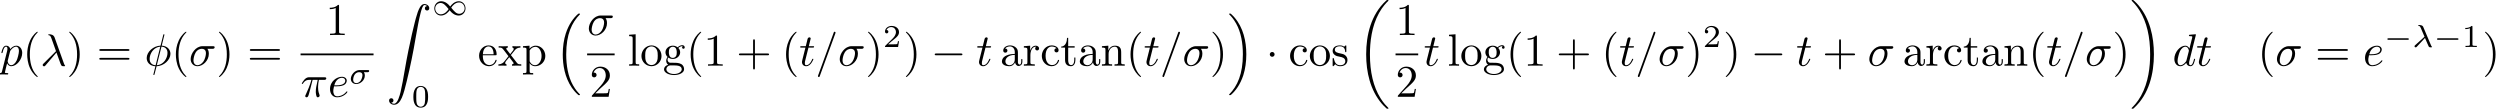
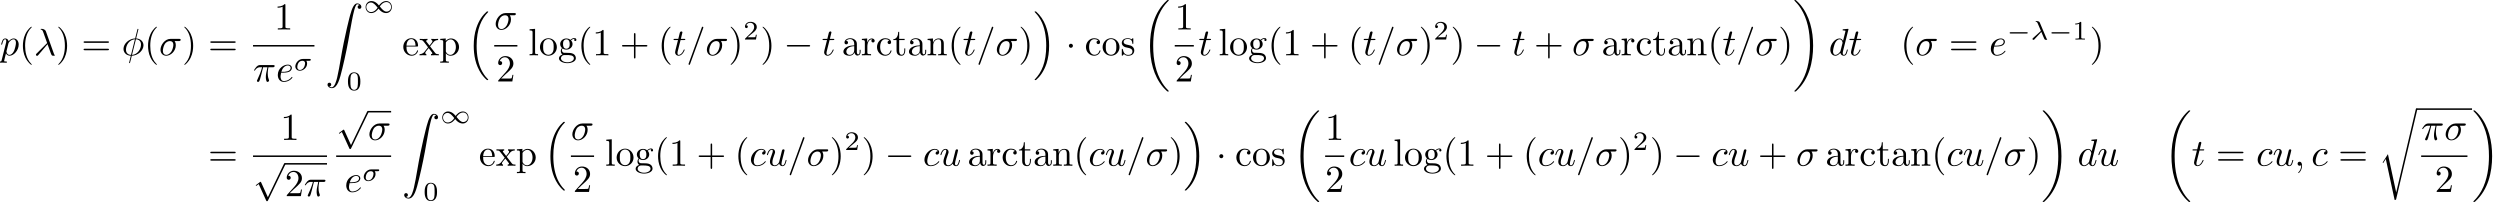
- <svg xmlns="http://www.w3.org/2000/svg" xmlns:xlink="http://www.w3.org/1999/xlink" height="23.821pt" version="1.1" viewBox="-0.071 55.048 549.54 23.821" width="549.54pt">
+ <svg xmlns="http://www.w3.org/2000/svg" xmlns:xlink="http://www.w3.org/1999/xlink" height="52.657pt" version="1.1" viewBox="-0.071 55.048 652.83 52.657" width="652.83pt">
  <defs>
    <path d="M6.565 -2.291C6.735 -2.291 6.914 -2.291 6.914 -2.491S6.735 -2.69 6.565 -2.69H1.176C1.006 -2.69 0.827 -2.69 0.827 -2.491S1.006 -2.291 1.176 -2.291H6.565Z" id="g0-0" />
    <path d="M1.913 -2.491C1.913 -2.78 1.674 -3.019 1.385 -3.019S0.857 -2.78 0.857 -2.491S1.096 -1.963 1.385 -1.963S1.913 -2.202 1.913 -2.491Z" id="g0-1" />
+     <path d="M3.875 8.518L2.122 4.643C2.052 4.483 2.002 4.483 1.973 4.483C1.963 4.483 1.913 4.483 1.803 4.563L0.857 5.28C0.727 5.38 0.727 5.41 0.727 5.44C0.727 5.489 0.757 5.549 0.827 5.549C0.887 5.549 1.056 5.41 1.166 5.33C1.225 5.28 1.375 5.171 1.484 5.091L3.447 9.405C3.517 9.564 3.567 9.564 3.656 9.564C3.806 9.564 3.836 9.504 3.905 9.365L8.428 0C8.498 -0.139 8.498 -0.179 8.498 -0.199C8.498 -0.299 8.418 -0.399 8.299 -0.399C8.219 -0.399 8.149 -0.349 8.07 -0.189L3.875 8.518Z" id="g0-112" />
    <path d="M2.817 -1.995C3.166 -1.2 3.564 -0.188 3.64 -0.098C3.773 0.07 3.898 0.07 4.01 0.07H4.149C4.282 0.07 4.352 0.07 4.352 -0.014C4.352 -0.049 4.331 -0.07 4.317 -0.084C4.233 -0.16 4.163 -0.321 4.135 -0.384L2.434 -4.401C2.385 -4.526 2.246 -4.84 1.506 -4.84C1.423 -4.84 1.325 -4.84 1.325 -4.742C1.325 -4.659 1.395 -4.652 1.43 -4.645C1.576 -4.624 1.709 -4.603 1.883 -4.205L2.713 -2.253L0.656 -0.398C0.572 -0.328 0.516 -0.272 0.516 -0.153C0.516 0.014 0.656 0.084 0.753 0.084C0.886 0.084 0.969 -0.007 0.99 -0.028L2.817 -1.995Z" id="g3-21" />
    <path d="M4.08 -2.532C4.198 -2.532 4.261 -2.532 4.338 -2.587C4.428 -2.664 4.449 -2.762 4.449 -2.81C4.449 -3.006 4.268 -3.006 4.149 -3.006H2.364C1.248 -3.006 0.411 -1.904 0.411 -1.067C0.411 -0.418 0.893 0.07 1.604 0.07C2.483 0.07 3.487 -0.725 3.487 -1.792C3.487 -1.904 3.487 -2.218 3.278 -2.532H4.08ZM1.611 -0.126C1.234 -0.126 0.921 -0.377 0.921 -0.872C0.921 -1.081 1.046 -2.532 2.246 -2.532C2.601 -2.532 2.964 -2.399 2.964 -1.869C2.964 -1.743 2.901 -1.116 2.559 -0.649C2.267 -0.265 1.876 -0.126 1.611 -0.126Z" id="g3-27" />
    <path d="M3.298 2.391C3.298 2.361 3.298 2.341 3.128 2.172C1.883 0.917 1.564 -0.966 1.564 -2.491C1.564 -4.224 1.943 -5.958 3.168 -7.203C3.298 -7.323 3.298 -7.342 3.298 -7.372C3.298 -7.442 3.258 -7.472 3.198 -7.472C3.098 -7.472 2.202 -6.795 1.614 -5.529C1.106 -4.433 0.986 -3.328 0.986 -2.491C0.986 -1.714 1.096 -0.508 1.644 0.618C2.242 1.843 3.098 2.491 3.198 2.491C3.258 2.491 3.298 2.461 3.298 2.391Z" id="g4-40" />
    <path d="M2.879 -2.491C2.879 -3.268 2.77 -4.473 2.222 -5.599C1.624 -6.824 0.767 -7.472 0.667 -7.472C0.608 -7.472 0.568 -7.432 0.568 -7.372C0.568 -7.342 0.568 -7.323 0.757 -7.143C1.734 -6.157 2.301 -4.573 2.301 -2.491C2.301 -0.787 1.933 0.966 0.697 2.222C0.568 2.341 0.568 2.361 0.568 2.391C0.568 2.451 0.608 2.491 0.667 2.491C0.767 2.491 1.664 1.813 2.252 0.548C2.76 -0.548 2.879 -1.654 2.879 -2.491Z" id="g4-41" />
    <path d="M4.075 -2.291H6.854C6.994 -2.291 7.183 -2.291 7.183 -2.491S6.994 -2.69 6.854 -2.69H4.075V-5.479C4.075 -5.619 4.075 -5.808 3.875 -5.808S3.676 -5.619 3.676 -5.479V-2.69H0.887C0.747 -2.69 0.558 -2.69 0.558 -2.491S0.747 -2.291 0.887 -2.291H3.676V0.498C3.676 0.638 3.676 0.827 3.875 0.827S4.075 0.638 4.075 0.498V-2.291Z" id="g4-43" />
    <path d="M2.929 -6.376C2.929 -6.615 2.929 -6.635 2.7 -6.635C2.082 -5.998 1.205 -5.998 0.887 -5.998V-5.689C1.086 -5.689 1.674 -5.689 2.192 -5.948V-0.787C2.192 -0.428 2.162 -0.309 1.265 -0.309H0.946V0C1.295 -0.03 2.162 -0.03 2.56 -0.03S3.826 -0.03 4.174 0V-0.309H3.856C2.959 -0.309 2.929 -0.418 2.929 -0.787V-6.376Z" id="g4-49" />
    <path d="M1.265 -0.767L2.321 -1.793C3.875 -3.168 4.473 -3.706 4.473 -4.702C4.473 -5.838 3.577 -6.635 2.361 -6.635C1.235 -6.635 0.498 -5.719 0.498 -4.832C0.498 -4.274 0.996 -4.274 1.026 -4.274C1.196 -4.274 1.544 -4.394 1.544 -4.802C1.544 -5.061 1.365 -5.32 1.016 -5.32C0.936 -5.32 0.917 -5.32 0.887 -5.31C1.116 -5.958 1.654 -6.326 2.232 -6.326C3.138 -6.326 3.567 -5.519 3.567 -4.702C3.567 -3.905 3.068 -3.118 2.521 -2.501L0.608 -0.369C0.498 -0.259 0.498 -0.239 0.498 0H4.194L4.473 -1.734H4.224C4.174 -1.435 4.105 -0.996 4.005 -0.847C3.935 -0.767 3.278 -0.767 3.059 -0.767H1.265Z" id="g4-50" />
    <path d="M6.844 -3.258C6.994 -3.258 7.183 -3.258 7.183 -3.457S6.994 -3.656 6.854 -3.656H0.887C0.747 -3.656 0.558 -3.656 0.558 -3.457S0.747 -3.258 0.897 -3.258H6.844ZM6.854 -1.325C6.994 -1.325 7.183 -1.325 7.183 -1.524S6.994 -1.724 6.844 -1.724H0.897C0.747 -1.724 0.558 -1.724 0.558 -1.524S0.747 -1.325 0.887 -1.325H6.854Z" id="g4-61" />
    <path d="M3.318 -0.757C3.357 -0.359 3.626 0.06 4.095 0.06C4.304 0.06 4.912 -0.08 4.912 -0.887V-1.445H4.663V-0.887C4.663 -0.309 4.413 -0.249 4.304 -0.249C3.975 -0.249 3.935 -0.697 3.935 -0.747V-2.74C3.935 -3.158 3.935 -3.547 3.577 -3.915C3.188 -4.304 2.69 -4.463 2.212 -4.463C1.395 -4.463 0.707 -3.995 0.707 -3.337C0.707 -3.039 0.907 -2.869 1.166 -2.869C1.445 -2.869 1.624 -3.068 1.624 -3.328C1.624 -3.447 1.574 -3.776 1.116 -3.786C1.385 -4.135 1.873 -4.244 2.192 -4.244C2.68 -4.244 3.248 -3.856 3.248 -2.969V-2.6C2.74 -2.57 2.042 -2.54 1.415 -2.242C0.667 -1.903 0.418 -1.385 0.418 -0.946C0.418 -0.139 1.385 0.11 2.012 0.11C2.67 0.11 3.128 -0.289 3.318 -0.757ZM3.248 -2.391V-1.395C3.248 -0.448 2.531 -0.11 2.082 -0.11C1.594 -0.11 1.186 -0.458 1.186 -0.956C1.186 -1.504 1.604 -2.331 3.248 -2.391Z" id="g4-97" />
    <path d="M1.166 -2.172C1.166 -3.796 1.983 -4.214 2.511 -4.214C2.6 -4.214 3.228 -4.204 3.577 -3.846C3.168 -3.816 3.108 -3.517 3.108 -3.387C3.108 -3.128 3.288 -2.929 3.567 -2.929C3.826 -2.929 4.025 -3.098 4.025 -3.397C4.025 -4.075 3.268 -4.463 2.501 -4.463C1.255 -4.463 0.339 -3.387 0.339 -2.152C0.339 -0.877 1.325 0.11 2.481 0.11C3.816 0.11 4.135 -1.086 4.135 -1.186S4.035 -1.285 4.005 -1.285C3.915 -1.285 3.895 -1.245 3.875 -1.186C3.587 -0.259 2.939 -0.139 2.57 -0.139C2.042 -0.139 1.166 -0.568 1.166 -2.172Z" id="g4-99" />
    <path d="M1.116 -2.511C1.176 -3.995 2.012 -4.244 2.351 -4.244C3.377 -4.244 3.477 -2.899 3.477 -2.511H1.116ZM1.106 -2.301H3.885C4.105 -2.301 4.135 -2.301 4.135 -2.511C4.135 -3.497 3.597 -4.463 2.351 -4.463C1.196 -4.463 0.279 -3.437 0.279 -2.192C0.279 -0.857 1.325 0.11 2.471 0.11C3.686 0.11 4.135 -0.996 4.135 -1.186C4.135 -1.285 4.055 -1.305 4.005 -1.305C3.915 -1.305 3.895 -1.245 3.875 -1.166C3.527 -0.139 2.63 -0.139 2.531 -0.139C2.032 -0.139 1.634 -0.438 1.405 -0.807C1.106 -1.285 1.106 -1.943 1.106 -2.301Z" id="g4-101" />
    <path d="M2.212 -1.714C1.345 -1.714 1.345 -2.71 1.345 -2.939C1.345 -3.208 1.355 -3.527 1.504 -3.776C1.584 -3.895 1.813 -4.174 2.212 -4.174C3.078 -4.174 3.078 -3.178 3.078 -2.949C3.078 -2.68 3.068 -2.361 2.919 -2.112C2.839 -1.993 2.61 -1.714 2.212 -1.714ZM1.056 -1.325C1.056 -1.365 1.056 -1.594 1.225 -1.793C1.614 -1.514 2.022 -1.484 2.212 -1.484C3.138 -1.484 3.826 -2.172 3.826 -2.939C3.826 -3.308 3.666 -3.676 3.417 -3.905C3.776 -4.244 4.135 -4.294 4.314 -4.294C4.334 -4.294 4.384 -4.294 4.413 -4.284C4.304 -4.244 4.254 -4.135 4.254 -4.015C4.254 -3.846 4.384 -3.726 4.543 -3.726C4.643 -3.726 4.832 -3.796 4.832 -4.025C4.832 -4.194 4.712 -4.513 4.324 -4.513C4.125 -4.513 3.686 -4.453 3.268 -4.045C2.849 -4.374 2.431 -4.403 2.212 -4.403C1.285 -4.403 0.598 -3.716 0.598 -2.949C0.598 -2.511 0.817 -2.132 1.066 -1.923C0.936 -1.773 0.757 -1.445 0.757 -1.096C0.757 -0.787 0.887 -0.408 1.196 -0.209C0.598 -0.04 0.279 0.389 0.279 0.787C0.279 1.504 1.265 2.052 2.481 2.052C3.656 2.052 4.692 1.544 4.692 0.767C4.692 0.418 4.553 -0.09 4.045 -0.369C3.517 -0.648 2.939 -0.648 2.331 -0.648C2.082 -0.648 1.654 -0.648 1.584 -0.658C1.265 -0.697 1.056 -1.006 1.056 -1.325ZM2.491 1.823C1.484 1.823 0.797 1.315 0.797 0.787C0.797 0.329 1.176 -0.04 1.614 -0.07H2.202C3.059 -0.07 4.174 -0.07 4.174 0.787C4.174 1.325 3.467 1.823 2.491 1.823Z" id="g4-103" />
    <path d="M1.763 -6.914L0.329 -6.804V-6.496C1.026 -6.496 1.106 -6.426 1.106 -5.938V-0.757C1.106 -0.309 0.996 -0.309 0.329 -0.309V0C0.658 -0.01 1.186 -0.03 1.435 -0.03S2.172 -0.01 2.54 0V-0.309C1.873 -0.309 1.763 -0.309 1.763 -0.757V-6.914Z" id="g4-108" />
    <path d="M1.096 -3.427V-0.757C1.096 -0.309 0.986 -0.309 0.319 -0.309V0C0.667 -0.01 1.176 -0.03 1.445 -0.03C1.704 -0.03 2.222 -0.01 2.56 0V-0.309C1.893 -0.309 1.783 -0.309 1.783 -0.757V-2.59C1.783 -3.626 2.491 -4.184 3.128 -4.184C3.756 -4.184 3.865 -3.646 3.865 -3.078V-0.757C3.865 -0.309 3.756 -0.309 3.088 -0.309V0C3.437 -0.01 3.945 -0.03 4.214 -0.03C4.473 -0.03 4.991 -0.01 5.33 0V-0.309C4.812 -0.309 4.563 -0.309 4.553 -0.608V-2.511C4.553 -3.367 4.553 -3.676 4.244 -4.035C4.105 -4.204 3.776 -4.403 3.198 -4.403C2.471 -4.403 2.002 -3.975 1.724 -3.357V-4.403L0.319 -4.294V-3.985C1.016 -3.985 1.096 -3.915 1.096 -3.427Z" id="g4-110" />
    <path d="M4.692 -2.132C4.692 -3.407 3.696 -4.463 2.491 -4.463C1.245 -4.463 0.279 -3.377 0.279 -2.132C0.279 -0.847 1.315 0.11 2.481 0.11C3.686 0.11 4.692 -0.867 4.692 -2.132ZM2.491 -0.139C2.062 -0.139 1.624 -0.349 1.355 -0.807C1.106 -1.245 1.106 -1.853 1.106 -2.212C1.106 -2.6 1.106 -3.138 1.345 -3.577C1.614 -4.035 2.082 -4.244 2.481 -4.244C2.919 -4.244 3.347 -4.025 3.606 -3.597S3.865 -2.59 3.865 -2.212C3.865 -1.853 3.865 -1.315 3.646 -0.877C3.427 -0.428 2.989 -0.139 2.491 -0.139Z" id="g4-111" />
    <path d="M1.714 -3.746V-4.403L0.279 -4.294V-3.985C0.986 -3.985 1.056 -3.925 1.056 -3.487V1.176C1.056 1.624 0.946 1.624 0.279 1.624V1.933C0.618 1.923 1.136 1.903 1.395 1.903C1.664 1.903 2.172 1.923 2.521 1.933V1.624C1.853 1.624 1.743 1.624 1.743 1.176V-0.498V-0.588C1.793 -0.428 2.212 0.11 2.969 0.11C4.154 0.11 5.191 -0.867 5.191 -2.152C5.191 -3.417 4.224 -4.403 3.108 -4.403C2.331 -4.403 1.913 -3.965 1.714 -3.746ZM1.743 -1.136V-3.357C2.032 -3.865 2.521 -4.154 3.029 -4.154C3.756 -4.154 4.364 -3.278 4.364 -2.152C4.364 -0.946 3.666 -0.11 2.929 -0.11C2.531 -0.11 2.152 -0.309 1.883 -0.717C1.743 -0.927 1.743 -0.936 1.743 -1.136Z" id="g4-112" />
    <path d="M1.664 -3.308V-4.403L0.279 -4.294V-3.985C0.976 -3.985 1.056 -3.915 1.056 -3.427V-0.757C1.056 -0.309 0.946 -0.309 0.279 -0.309V0C0.667 -0.01 1.136 -0.03 1.415 -0.03C1.813 -0.03 2.281 -0.03 2.68 0V-0.309H2.471C1.734 -0.309 1.714 -0.418 1.714 -0.777V-2.311C1.714 -3.298 2.132 -4.184 2.889 -4.184C2.959 -4.184 2.979 -4.184 2.999 -4.174C2.969 -4.164 2.77 -4.045 2.77 -3.786C2.77 -3.507 2.979 -3.357 3.198 -3.357C3.377 -3.357 3.626 -3.477 3.626 -3.796S3.318 -4.403 2.889 -4.403C2.162 -4.403 1.803 -3.736 1.664 -3.308Z" id="g4-114" />
    <path d="M2.072 -1.933C2.291 -1.893 3.108 -1.734 3.108 -1.016C3.108 -0.508 2.76 -0.11 1.983 -0.11C1.146 -0.11 0.787 -0.677 0.598 -1.524C0.568 -1.654 0.558 -1.694 0.458 -1.694C0.329 -1.694 0.329 -1.624 0.329 -1.445V-0.13C0.329 0.04 0.329 0.11 0.438 0.11C0.488 0.11 0.498 0.1 0.687 -0.09C0.707 -0.11 0.707 -0.13 0.887 -0.319C1.325 0.1 1.773 0.11 1.983 0.11C3.128 0.11 3.587 -0.558 3.587 -1.275C3.587 -1.803 3.288 -2.102 3.168 -2.222C2.839 -2.54 2.451 -2.62 2.032 -2.7C1.474 -2.809 0.807 -2.939 0.807 -3.517C0.807 -3.865 1.066 -4.274 1.923 -4.274C3.019 -4.274 3.068 -3.377 3.088 -3.068C3.098 -2.979 3.188 -2.979 3.208 -2.979C3.337 -2.979 3.337 -3.029 3.337 -3.218V-4.224C3.337 -4.394 3.337 -4.463 3.228 -4.463C3.178 -4.463 3.158 -4.463 3.029 -4.344C2.999 -4.304 2.899 -4.214 2.859 -4.184C2.481 -4.463 2.072 -4.463 1.923 -4.463C0.707 -4.463 0.329 -3.796 0.329 -3.238C0.329 -2.889 0.488 -2.61 0.757 -2.391C1.076 -2.132 1.355 -2.072 2.072 -1.933Z" id="g4-115" />
    <path d="M1.724 -3.985H3.148V-4.294H1.724V-6.127H1.474C1.465 -5.31 1.166 -4.244 0.189 -4.204V-3.985H1.036V-1.235C1.036 -0.01 1.963 0.11 2.321 0.11C3.029 0.11 3.308 -0.598 3.308 -1.235V-1.803H3.059V-1.255C3.059 -0.518 2.76 -0.139 2.391 -0.139C1.724 -0.139 1.724 -1.046 1.724 -1.215V-3.985Z" id="g4-116" />
    <path d="M2.859 -2.341C3.158 -2.72 3.537 -3.208 3.776 -3.467C4.085 -3.826 4.493 -3.975 4.961 -3.985V-4.294C4.702 -4.274 4.403 -4.264 4.144 -4.264C3.846 -4.264 3.318 -4.284 3.188 -4.294V-3.985C3.397 -3.965 3.477 -3.836 3.477 -3.676S3.377 -3.387 3.328 -3.328L2.71 -2.55L1.933 -3.557C1.843 -3.656 1.843 -3.676 1.843 -3.736C1.843 -3.885 1.993 -3.975 2.192 -3.985V-4.294C1.933 -4.284 1.275 -4.264 1.116 -4.264C0.907 -4.264 0.438 -4.274 0.169 -4.294V-3.985C0.867 -3.985 0.877 -3.975 1.345 -3.377L2.331 -2.092L1.395 -0.907C0.917 -0.329 0.329 -0.309 0.12 -0.309V0C0.379 -0.02 0.687 -0.03 0.946 -0.03C1.235 -0.03 1.654 -0.01 1.893 0V-0.309C1.674 -0.339 1.604 -0.468 1.604 -0.618C1.604 -0.837 1.893 -1.166 2.501 -1.883L3.258 -0.887C3.337 -0.777 3.467 -0.618 3.467 -0.558C3.467 -0.468 3.377 -0.319 3.108 -0.309V0C3.407 -0.01 3.965 -0.03 4.184 -0.03C4.453 -0.03 4.842 -0.02 5.141 0V-0.309C4.603 -0.309 4.423 -0.329 4.194 -0.618L2.859 -2.341Z" id="g4-120" />
    <path d="M3.599 -2.225C3.599 -2.992 3.508 -3.543 3.187 -4.031C2.971 -4.352 2.538 -4.631 1.981 -4.631C0.363 -4.631 0.363 -2.727 0.363 -2.225S0.363 0.139 1.981 0.139S3.599 -1.723 3.599 -2.225ZM1.981 -0.056C1.66 -0.056 1.234 -0.244 1.095 -0.816C0.997 -1.227 0.997 -1.799 0.997 -2.315C0.997 -2.824 0.997 -3.354 1.102 -3.738C1.248 -4.289 1.695 -4.435 1.981 -4.435C2.357 -4.435 2.72 -4.205 2.845 -3.801C2.957 -3.424 2.964 -2.922 2.964 -2.315C2.964 -1.799 2.964 -1.283 2.873 -0.844C2.734 -0.209 2.26 -0.056 1.981 -0.056Z" id="g5-48" />
    <path d="M2.336 -4.435C2.336 -4.624 2.322 -4.631 2.127 -4.631C1.681 -4.191 1.046 -4.184 0.76 -4.184V-3.933C0.928 -3.933 1.388 -3.933 1.771 -4.129V-0.572C1.771 -0.342 1.771 -0.251 1.074 -0.251H0.809V0C0.934 -0.007 1.792 -0.028 2.05 -0.028C2.267 -0.028 3.145 -0.007 3.299 0V-0.251H3.034C2.336 -0.251 2.336 -0.342 2.336 -0.572V-4.435Z" id="g5-49" />
    <path d="M3.522 -1.269H3.285C3.264 -1.116 3.194 -0.704 3.103 -0.635C3.048 -0.593 2.511 -0.593 2.413 -0.593H1.13C1.862 -1.241 2.106 -1.437 2.525 -1.764C3.041 -2.176 3.522 -2.608 3.522 -3.271C3.522 -4.115 2.783 -4.631 1.89 -4.631C1.025 -4.631 0.439 -4.024 0.439 -3.382C0.439 -3.027 0.739 -2.992 0.809 -2.992C0.976 -2.992 1.179 -3.11 1.179 -3.361C1.179 -3.487 1.13 -3.731 0.767 -3.731C0.983 -4.226 1.458 -4.38 1.785 -4.38C2.483 -4.38 2.845 -3.836 2.845 -3.271C2.845 -2.664 2.413 -2.183 2.19 -1.932L0.509 -0.272C0.439 -0.209 0.439 -0.195 0.439 0H3.313L3.522 -1.269Z" id="g5-50" />
    <path d="M5.189 -1.576C5.3 -1.576 5.468 -1.576 5.468 -1.743C5.468 -1.918 5.307 -1.918 5.189 -1.918H1.032C0.921 -1.918 0.753 -1.918 0.753 -1.75C0.753 -1.576 0.914 -1.576 1.032 -1.576H5.189Z" id="g1-0" />
    <path d="M4.031 -1.911C3.661 -2.343 3.55 -2.462 3.285 -2.65C2.859 -2.957 2.413 -3.075 2.029 -3.075C1.165 -3.075 0.537 -2.336 0.537 -1.499C0.537 -0.683 1.137 0.07 2.008 0.07C2.978 0.07 3.654 -0.725 3.905 -1.095C4.275 -0.663 4.387 -0.544 4.652 -0.356C5.077 -0.049 5.523 0.07 5.907 0.07C6.772 0.07 7.399 -0.669 7.399 -1.506C7.399 -2.322 6.8 -3.075 5.928 -3.075C4.958 -3.075 4.282 -2.28 4.031 -1.911ZM4.254 -1.653C4.533 -2.106 5.14 -2.81 5.991 -2.81C6.709 -2.81 7.204 -2.176 7.204 -1.506S6.66 -0.314 6.018 -0.314C5.37 -0.314 4.924 -0.844 4.254 -1.653ZM3.682 -1.353C3.403 -0.9 2.797 -0.195 1.946 -0.195C1.227 -0.195 0.732 -0.83 0.732 -1.499S1.276 -2.692 1.918 -2.692C2.566 -2.692 3.013 -2.162 3.682 -1.353Z" id="g1-49" />
    <path d="M3.557 -2.909C3.965 -1.863 4.443 -0.339 4.603 -0.11C4.762 0.11 4.862 0.11 5.131 0.11H5.35C5.45 0.1 5.46 0.04 5.46 0.01S5.44 -0.04 5.41 -0.08C5.31 -0.189 5.25 -0.339 5.181 -0.538L3.148 -6.207C2.939 -6.785 2.401 -6.914 1.933 -6.914C1.883 -6.914 1.753 -6.914 1.753 -6.804C1.753 -6.725 1.833 -6.705 1.843 -6.705C2.172 -6.645 2.242 -6.585 2.491 -5.908L3.457 -3.198L0.707 -0.468C0.588 -0.349 0.528 -0.289 0.528 -0.159C0.528 0.01 0.667 0.13 0.827 0.13S1.076 0.02 1.156 -0.08L3.557 -2.909Z" id="g2-21" />
    <path d="M2.64 -3.716H3.766C3.437 -2.242 3.347 -1.813 3.347 -1.146C3.347 -0.996 3.347 -0.727 3.427 -0.389C3.527 0.05 3.636 0.11 3.786 0.11C3.985 0.11 4.194 -0.07 4.194 -0.269C4.194 -0.329 4.194 -0.349 4.135 -0.488C3.846 -1.205 3.846 -1.853 3.846 -2.132C3.846 -2.66 3.915 -3.198 4.025 -3.716H5.161C5.29 -3.716 5.649 -3.716 5.649 -4.055C5.649 -4.294 5.44 -4.294 5.25 -4.294H1.913C1.694 -4.294 1.315 -4.294 0.877 -3.826C0.528 -3.437 0.269 -2.979 0.269 -2.929C0.269 -2.919 0.269 -2.829 0.389 -2.829C0.468 -2.829 0.488 -2.869 0.548 -2.949C1.036 -3.716 1.614 -3.716 1.813 -3.716H2.381C2.062 -2.511 1.524 -1.305 1.106 -0.399C1.026 -0.249 1.026 -0.229 1.026 -0.159C1.026 0.03 1.186 0.11 1.315 0.11C1.614 0.11 1.694 -0.169 1.813 -0.538C1.953 -0.996 1.953 -1.016 2.082 -1.514L2.64 -3.716Z" id="g2-25" />
    <path d="M5.161 -3.716C5.29 -3.716 5.649 -3.716 5.649 -4.055C5.649 -4.294 5.44 -4.294 5.26 -4.294H2.989C1.484 -4.294 0.379 -2.65 0.379 -1.465C0.379 -0.588 0.966 0.11 1.873 0.11C3.049 0.11 4.374 -1.096 4.374 -2.63C4.374 -2.8 4.374 -3.278 4.065 -3.716H5.161ZM1.883 -0.11C1.395 -0.11 0.996 -0.468 0.996 -1.186C0.996 -1.484 1.116 -2.301 1.465 -2.889C1.883 -3.577 2.481 -3.716 2.819 -3.716C3.656 -3.716 3.736 -3.059 3.736 -2.75C3.736 -2.281 3.537 -1.465 3.198 -0.956C2.809 -0.369 2.271 -0.11 1.883 -0.11Z" id="g2-27" />
    <path d="M4.354 -6.675C4.354 -6.695 4.384 -6.804 4.384 -6.814S4.384 -6.914 4.264 -6.914C4.164 -6.914 4.154 -6.884 4.115 -6.715L3.537 -4.413C1.953 -4.364 0.488 -3.039 0.488 -1.684C0.488 -0.737 1.186 0.05 2.401 0.12C2.321 0.428 2.252 0.747 2.172 1.056C2.052 1.524 1.953 1.903 1.953 1.933C1.953 2.032 2.022 2.042 2.072 2.042S2.142 2.032 2.172 2.002C2.192 1.983 2.252 1.743 2.281 1.604L2.66 0.12C4.264 0.07 5.709 -1.275 5.709 -2.61C5.709 -3.397 5.181 -4.314 3.796 -4.413L4.354 -6.675ZM2.451 -0.1C1.853 -0.13 1.136 -0.478 1.136 -1.474C1.136 -2.67 1.993 -4.065 3.477 -4.194L2.451 -0.1ZM3.736 -4.194C4.493 -4.154 5.061 -3.696 5.061 -2.819C5.061 -1.644 4.204 -0.219 2.71 -0.1L3.736 -4.194Z" id="g2-30" />
+     <path d="M2.022 -0.01C2.022 -0.667 1.773 -1.056 1.385 -1.056C1.056 -1.056 0.857 -0.807 0.857 -0.528C0.857 -0.259 1.056 0 1.385 0C1.504 0 1.634 -0.04 1.734 -0.13C1.763 -0.149 1.773 -0.159 1.783 -0.159S1.803 -0.149 1.803 -0.01C1.803 0.727 1.455 1.325 1.126 1.654C1.016 1.763 1.016 1.783 1.016 1.813C1.016 1.883 1.066 1.923 1.116 1.923C1.225 1.923 2.022 1.156 2.022 -0.01Z" id="g2-59" />
    <path d="M4.374 -7.093C4.423 -7.223 4.423 -7.263 4.423 -7.273C4.423 -7.382 4.334 -7.472 4.224 -7.472C4.154 -7.472 4.085 -7.442 4.055 -7.382L0.598 2.112C0.548 2.242 0.548 2.281 0.548 2.291C0.548 2.401 0.638 2.491 0.747 2.491C0.877 2.491 0.907 2.421 0.966 2.252L4.374 -7.093Z" id="g2-61" />
+     <path d="M3.945 -3.786C3.786 -3.786 3.646 -3.786 3.507 -3.646C3.347 -3.497 3.328 -3.328 3.328 -3.258C3.328 -3.019 3.507 -2.909 3.696 -2.909C3.985 -2.909 4.254 -3.148 4.254 -3.547C4.254 -4.035 3.786 -4.403 3.078 -4.403C1.734 -4.403 0.408 -2.979 0.408 -1.574C0.408 -0.677 0.986 0.11 2.022 0.11C3.447 0.11 4.284 -0.946 4.284 -1.066C4.284 -1.126 4.224 -1.196 4.164 -1.196C4.115 -1.196 4.095 -1.176 4.035 -1.096C3.248 -0.11 2.162 -0.11 2.042 -0.11C1.415 -0.11 1.146 -0.598 1.146 -1.196C1.146 -1.604 1.345 -2.57 1.684 -3.188C1.993 -3.756 2.54 -4.184 3.088 -4.184C3.427 -4.184 3.806 -4.055 3.945 -3.786Z" id="g2-99" />
    <path d="M5.141 -6.804C5.141 -6.814 5.141 -6.914 5.011 -6.914C4.862 -6.914 3.915 -6.824 3.746 -6.804C3.666 -6.795 3.606 -6.745 3.606 -6.615C3.606 -6.496 3.696 -6.496 3.846 -6.496C4.324 -6.496 4.344 -6.426 4.344 -6.326L4.314 -6.127L3.716 -3.766C3.537 -4.135 3.248 -4.403 2.8 -4.403C1.634 -4.403 0.399 -2.939 0.399 -1.484C0.399 -0.548 0.946 0.11 1.724 0.11C1.923 0.11 2.421 0.07 3.019 -0.638C3.098 -0.219 3.447 0.11 3.925 0.11C4.274 0.11 4.503 -0.12 4.663 -0.438C4.832 -0.797 4.961 -1.405 4.961 -1.425C4.961 -1.524 4.872 -1.524 4.842 -1.524C4.742 -1.524 4.732 -1.484 4.702 -1.345C4.533 -0.697 4.354 -0.11 3.945 -0.11C3.676 -0.11 3.646 -0.369 3.646 -0.568C3.646 -0.807 3.666 -0.877 3.706 -1.046L5.141 -6.804ZM3.068 -1.186C3.019 -1.006 3.019 -0.986 2.869 -0.817C2.431 -0.269 2.022 -0.11 1.743 -0.11C1.245 -0.11 1.106 -0.658 1.106 -1.046C1.106 -1.544 1.425 -2.77 1.654 -3.228C1.963 -3.816 2.411 -4.184 2.809 -4.184C3.457 -4.184 3.597 -3.367 3.597 -3.308S3.577 -3.188 3.567 -3.138L3.068 -1.186Z" id="g2-100" />
    <path d="M1.863 -2.301C2.152 -2.301 2.889 -2.321 3.387 -2.531C4.085 -2.829 4.135 -3.417 4.135 -3.557C4.135 -3.995 3.756 -4.403 3.068 -4.403C1.963 -4.403 0.458 -3.437 0.458 -1.694C0.458 -0.677 1.046 0.11 2.022 0.11C3.447 0.11 4.284 -0.946 4.284 -1.066C4.284 -1.126 4.224 -1.196 4.164 -1.196C4.115 -1.196 4.095 -1.176 4.035 -1.096C3.248 -0.11 2.162 -0.11 2.042 -0.11C1.265 -0.11 1.176 -0.946 1.176 -1.265C1.176 -1.385 1.186 -1.694 1.335 -2.301H1.863ZM1.395 -2.521C1.783 -4.035 2.809 -4.184 3.068 -4.184C3.537 -4.184 3.806 -3.895 3.806 -3.557C3.806 -2.521 2.212 -2.521 1.803 -2.521H1.395Z" id="g2-101" />
    <path d="M0.448 1.215C0.369 1.554 0.349 1.624 -0.09 1.624C-0.209 1.624 -0.319 1.624 -0.319 1.813C-0.319 1.893 -0.269 1.933 -0.189 1.933C0.08 1.933 0.369 1.903 0.648 1.903C0.976 1.903 1.315 1.933 1.634 1.933C1.684 1.933 1.813 1.933 1.813 1.734C1.813 1.624 1.714 1.624 1.574 1.624C1.076 1.624 1.076 1.554 1.076 1.465C1.076 1.345 1.494 -0.279 1.564 -0.528C1.694 -0.239 1.973 0.11 2.481 0.11C3.636 0.11 4.882 -1.345 4.882 -2.809C4.882 -3.746 4.314 -4.403 3.557 -4.403C3.059 -4.403 2.58 -4.045 2.252 -3.656C2.152 -4.194 1.724 -4.403 1.355 -4.403C0.897 -4.403 0.707 -4.015 0.618 -3.836C0.438 -3.497 0.309 -2.899 0.309 -2.869C0.309 -2.77 0.408 -2.77 0.428 -2.77C0.528 -2.77 0.538 -2.78 0.598 -2.999C0.767 -3.706 0.966 -4.184 1.325 -4.184C1.494 -4.184 1.634 -4.105 1.634 -3.726C1.634 -3.497 1.604 -3.387 1.564 -3.218L0.448 1.215ZM2.202 -3.108C2.271 -3.377 2.54 -3.656 2.72 -3.806C3.068 -4.115 3.357 -4.184 3.527 -4.184C3.925 -4.184 4.164 -3.836 4.164 -3.248S3.836 -1.514 3.656 -1.136C3.318 -0.438 2.839 -0.11 2.471 -0.11C1.813 -0.11 1.684 -0.936 1.684 -0.996C1.684 -1.016 1.684 -1.036 1.714 -1.156L2.202 -3.108Z" id="g2-112" />
    <path d="M2.052 -3.985H2.989C3.188 -3.985 3.288 -3.985 3.288 -4.184C3.288 -4.294 3.188 -4.294 3.009 -4.294H2.132C2.491 -5.709 2.54 -5.908 2.54 -5.968C2.54 -6.137 2.421 -6.237 2.252 -6.237C2.222 -6.237 1.943 -6.227 1.853 -5.878L1.465 -4.294H0.528C0.329 -4.294 0.229 -4.294 0.229 -4.105C0.229 -3.985 0.309 -3.985 0.508 -3.985H1.385C0.667 -1.156 0.628 -0.986 0.628 -0.807C0.628 -0.269 1.006 0.11 1.544 0.11C2.56 0.11 3.128 -1.345 3.128 -1.425C3.128 -1.524 3.049 -1.524 3.009 -1.524C2.919 -1.524 2.909 -1.494 2.859 -1.385C2.431 -0.349 1.903 -0.11 1.564 -0.11C1.355 -0.11 1.255 -0.239 1.255 -0.568C1.255 -0.807 1.275 -0.877 1.315 -1.046L2.052 -3.985Z" id="g2-116" />
+     <path d="M3.487 -0.558C3.597 -0.149 3.945 0.11 4.374 0.11C4.722 0.11 4.951 -0.12 5.111 -0.438C5.28 -0.797 5.41 -1.405 5.41 -1.425C5.41 -1.524 5.32 -1.524 5.29 -1.524C5.191 -1.524 5.181 -1.484 5.151 -1.345C5.011 -0.787 4.822 -0.11 4.403 -0.11C4.194 -0.11 4.095 -0.239 4.095 -0.568C4.095 -0.787 4.214 -1.255 4.294 -1.604L4.573 -2.68C4.603 -2.829 4.702 -3.208 4.742 -3.357C4.792 -3.587 4.892 -3.965 4.892 -4.025C4.892 -4.204 4.752 -4.294 4.603 -4.294C4.553 -4.294 4.294 -4.284 4.214 -3.945C4.025 -3.218 3.587 -1.474 3.467 -0.946C3.457 -0.907 3.059 -0.11 2.331 -0.11C1.813 -0.11 1.714 -0.558 1.714 -0.927C1.714 -1.484 1.993 -2.271 2.252 -2.959C2.371 -3.258 2.421 -3.397 2.421 -3.587C2.421 -4.035 2.102 -4.403 1.604 -4.403C0.658 -4.403 0.289 -2.959 0.289 -2.869C0.289 -2.77 0.389 -2.77 0.408 -2.77C0.508 -2.77 0.518 -2.79 0.568 -2.949C0.817 -3.816 1.196 -4.184 1.574 -4.184C1.664 -4.184 1.823 -4.174 1.823 -3.856C1.823 -3.616 1.714 -3.328 1.654 -3.178C1.285 -2.192 1.076 -1.574 1.076 -1.086C1.076 -0.139 1.763 0.11 2.301 0.11C2.959 0.11 3.318 -0.339 3.487 -0.558Z" id="g2-117" />
    <path d="M5.131 17.415C5.151 17.425 5.24 17.524 5.25 17.524H5.469C5.499 17.524 5.579 17.514 5.579 17.425C5.579 17.385 5.559 17.365 5.539 17.335C5.181 16.976 4.643 16.428 4.025 15.332C2.949 13.42 2.55 10.959 2.55 8.568C2.55 4.144 3.806 1.544 5.549 -0.219C5.579 -0.249 5.579 -0.279 5.579 -0.299C5.579 -0.399 5.509 -0.399 5.39 -0.399C5.26 -0.399 5.24 -0.399 5.151 -0.319C4.204 0.498 3.138 1.883 2.451 3.985C2.022 5.3 1.793 6.904 1.793 8.558C1.793 10.919 2.222 13.589 3.786 15.9C4.055 16.289 4.423 16.697 4.423 16.707C4.523 16.827 4.663 16.986 4.742 17.056L5.131 17.415Z" id="g6-16" />
    <path d="M4.144 8.558C4.144 5.699 3.477 2.66 1.514 0.418C1.375 0.259 1.006 -0.13 0.767 -0.339C0.697 -0.399 0.677 -0.399 0.548 -0.399C0.448 -0.399 0.359 -0.399 0.359 -0.299C0.359 -0.259 0.399 -0.219 0.418 -0.199C0.757 0.149 1.295 0.697 1.913 1.793C2.989 3.706 3.387 6.167 3.387 8.558C3.387 12.882 2.192 15.522 0.399 17.345C0.379 17.365 0.359 17.395 0.359 17.425C0.359 17.524 0.448 17.524 0.548 17.524C0.677 17.524 0.697 17.524 0.787 17.445C1.734 16.628 2.8 15.243 3.487 13.141C3.925 11.776 4.144 10.162 4.144 8.558Z" id="g6-17" />
    <path d="M6.974 23.402C6.974 23.362 6.954 23.343 6.934 23.313C6.565 22.944 5.898 22.276 5.23 21.201C3.626 18.63 2.899 15.392 2.899 11.557C2.899 8.877 3.258 5.42 4.902 2.451C5.689 1.036 6.506 0.219 6.944 -0.219C6.974 -0.249 6.974 -0.269 6.974 -0.299C6.974 -0.399 6.904 -0.399 6.765 -0.399S6.605 -0.399 6.456 -0.249C3.118 2.79 2.072 7.352 2.072 11.547C2.072 15.462 2.969 19.407 5.499 22.386C5.699 22.615 6.077 23.024 6.486 23.382C6.605 23.502 6.625 23.502 6.765 23.502S6.974 23.502 6.974 23.402Z" id="g6-18" />
    <path d="M5.25 11.557C5.25 7.641 4.354 3.696 1.823 0.717C1.624 0.488 1.245 0.08 0.837 -0.279C0.717 -0.399 0.697 -0.399 0.558 -0.399C0.438 -0.399 0.349 -0.399 0.349 -0.299C0.349 -0.259 0.389 -0.219 0.408 -0.199C0.757 0.159 1.425 0.827 2.092 1.903C3.696 4.473 4.423 7.711 4.423 11.547C4.423 14.227 4.065 17.684 2.421 20.653C1.634 22.067 0.807 22.894 0.389 23.313C0.369 23.343 0.349 23.372 0.349 23.402C0.349 23.502 0.438 23.502 0.558 23.502C0.697 23.502 0.717 23.502 0.867 23.352C4.204 20.314 5.25 15.751 5.25 11.557Z" id="g6-19" />
    <path d="M1.036 21.689C1.355 21.669 1.524 21.45 1.524 21.201C1.524 20.872 1.275 20.712 1.046 20.712C0.807 20.712 0.558 20.862 0.558 21.21C0.558 21.719 1.056 22.137 1.664 22.137C3.178 22.137 3.746 19.806 4.453 16.917C5.22 13.768 5.868 10.59 6.406 7.392C6.775 5.27 7.143 3.278 7.482 1.993C7.601 1.504 7.94 0.219 8.329 0.219C8.638 0.219 8.887 0.408 8.927 0.448C8.598 0.468 8.428 0.687 8.428 0.936C8.428 1.265 8.677 1.425 8.907 1.425C9.146 1.425 9.395 1.275 9.395 0.927C9.395 0.389 8.857 0 8.309 0C7.552 0 6.994 1.086 6.446 3.118C6.416 3.228 5.061 8.229 3.965 14.745C3.706 16.269 3.417 17.933 3.088 19.318C2.909 20.045 2.451 21.918 1.644 21.918C1.285 21.918 1.046 21.689 1.036 21.689Z" id="g6-90" />
+     <path d="M4.643 21.539H4.633L2.481 11.557L1.176 13.609C1.106 13.699 1.106 13.719 1.106 13.729C1.106 13.768 1.235 13.878 1.245 13.888L1.923 12.822L4.224 23.512C4.553 23.512 4.583 23.512 4.643 23.253L10.122 0.01C10.142 -0.06 10.162 -0.149 10.162 -0.199C10.162 -0.309 10.082 -0.399 9.963 -0.399C9.803 -0.399 9.773 -0.269 9.743 -0.13L4.643 21.539Z" id="g6-114" />
  </defs>
  <g id="page1">
    <use x="-0.071" xlink:href="#g2-112" y="69.493" />
    <use x="4.923" xlink:href="#g4-40" y="69.493" />
    <use x="8.783" xlink:href="#g2-21" y="69.493" />
    <use x="14.573" xlink:href="#g4-41" y="69.493" />
    <use x="21.2" xlink:href="#g4-61" y="69.493" />
    <use x="31.687" xlink:href="#g2-30" y="69.493" />
    <use x="37.601" xlink:href="#g4-40" y="69.493" />
    <use x="41.461" xlink:href="#g2-27" y="69.493" />
    <use x="47.49" xlink:href="#g4-41" y="69.493" />
    <use x="54.288" xlink:href="#g4-61" y="69.493" />
    <use x="71.529" xlink:href="#g4-49" y="62.753" />
    <rect height="0.398" width="16.04" x="66" y="66.803" />
    <use x="66" xlink:href="#g2-25" y="76.327" />
    <use x="72.015" xlink:href="#g2-101" y="76.327" />
    <use x="76.636" xlink:href="#g3-27" y="73.449" />
    <use x="84.896" xlink:href="#g6-90" y="55.933" />
    <use x="94.859" xlink:href="#g1-49" y="58.395" />
    <use x="90.431" xlink:href="#g5-48" y="78.57" />
    <use x="104.959" xlink:href="#g4-101" y="69.493" />
    <use x="109.371" xlink:href="#g4-120" y="69.493" />
    <use x="114.609" xlink:href="#g4-112" y="69.493" />
    <use x="121.841" xlink:href="#g6-16" y="58.434" />
    <use x="128.986" xlink:href="#g2-27" y="62.753" />
    <rect height="0.398" width="6.05" x="128.986" y="66.803" />
    <use x="129.52" xlink:href="#g4-50" y="76.327" />
    <use x="137.892" xlink:href="#g4-108" y="69.493" />
    <use x="140.649" xlink:href="#g4-111" y="69.493" />
    <use x="145.612" xlink:href="#g4-103" y="69.493" />
    <use x="150.761" xlink:href="#g4-40" y="69.493" />
    <use x="154.62" xlink:href="#g4-49" y="69.493" />
    <use x="161.797" xlink:href="#g4-43" y="69.493" />
    <use x="171.731" xlink:href="#g4-40" y="69.493" />
    <use x="175.591" xlink:href="#g2-116" y="69.493" />
    <use x="179.175" xlink:href="#g2-61" y="69.493" />
    <use x="184.138" xlink:href="#g2-27" y="69.493" />
    <use x="190.167" xlink:href="#g4-41" y="69.493" />
    <use x="194.026" xlink:href="#g5-50" y="65.379" />
    <use x="198.496" xlink:href="#g4-41" y="69.493" />
    <use x="204.57" xlink:href="#g0-0" y="69.493" />
    <use x="214.503" xlink:href="#g2-116" y="69.493" />
    <use x="219.748" xlink:href="#g4-97" y="69.493" />
    <use x="224.711" xlink:href="#g4-114" y="69.493" />
    <use x="228.598" xlink:href="#g4-99" y="69.493" />
    <use x="233.009" xlink:href="#g4-116" y="69.493" />
    <use x="236.869" xlink:href="#g4-97" y="69.493" />
    <use x="241.832" xlink:href="#g4-110" y="69.493" />
    <use x="247.45" xlink:href="#g4-40" y="69.493" />
    <use x="251.309" xlink:href="#g2-116" y="69.493" />
    <use x="254.894" xlink:href="#g2-61" y="69.493" />
    <use x="259.856" xlink:href="#g2-27" y="69.493" />
    <use x="265.885" xlink:href="#g4-41" y="69.493" />
    <use x="269.745" xlink:href="#g6-17" y="58.434" />
    <use x="278.192" xlink:href="#g0-1" y="69.493" />
    <use x="283.163" xlink:href="#g4-99" y="69.493" />
    <use x="287.575" xlink:href="#g4-111" y="69.493" />
    <use x="292.537" xlink:href="#g4-115" y="69.493" />
    <use x="298.163" xlink:href="#g6-18" y="55.446" />
    <use x="306.692" xlink:href="#g4-49" y="62.753" />
    <rect height="0.398" width="4.981" x="306.692" y="66.803" />
    <use x="306.692" xlink:href="#g4-50" y="76.327" />
    <use x="312.869" xlink:href="#g2-116" y="69.493" />
    <use x="318.113" xlink:href="#g4-108" y="69.493" />
    <use x="320.87" xlink:href="#g4-111" y="69.493" />
    <use x="325.833" xlink:href="#g4-103" y="69.493" />
    <use x="330.982" xlink:href="#g4-40" y="69.493" />
    <use x="334.842" xlink:href="#g4-49" y="69.493" />
    <use x="342.018" xlink:href="#g4-43" y="69.493" />
    <use x="351.952" xlink:href="#g4-40" y="69.493" />
    <use x="355.812" xlink:href="#g2-116" y="69.493" />
    <use x="359.396" xlink:href="#g2-61" y="69.493" />
    <use x="364.359" xlink:href="#g2-27" y="69.493" />
    <use x="370.388" xlink:href="#g4-41" y="69.493" />
    <use x="374.247" xlink:href="#g5-50" y="65.379" />
    <use x="378.717" xlink:href="#g4-41" y="69.493" />
    <use x="384.791" xlink:href="#g0-0" y="69.493" />
    <use x="394.724" xlink:href="#g2-116" y="69.493" />
    <use x="400.522" xlink:href="#g4-43" y="69.493" />
    <use x="410.456" xlink:href="#g2-27" y="69.493" />
    <use x="418.145" xlink:href="#g4-97" y="69.493" />
    <use x="423.108" xlink:href="#g4-114" y="69.493" />
    <use x="426.996" xlink:href="#g4-99" y="69.493" />
    <use x="431.407" xlink:href="#g4-116" y="69.493" />
    <use x="435.267" xlink:href="#g4-97" y="69.493" />
    <use x="440.229" xlink:href="#g4-110" y="69.493" />
    <use x="445.847" xlink:href="#g4-40" y="69.493" />
    <use x="449.707" xlink:href="#g2-116" y="69.493" />
    <use x="453.291" xlink:href="#g2-61" y="69.493" />
    <use x="458.254" xlink:href="#g2-27" y="69.493" />
    <use x="464.283" xlink:href="#g4-41" y="69.493" />
    <use x="468.143" xlink:href="#g6-19" y="55.446" />
    <use x="477.484" xlink:href="#g2-100" y="69.493" />
    <use x="482.65" xlink:href="#g2-116" y="69.493" />
    <use x="496.197" xlink:href="#g4-40" y="69.493" />
    <use x="500.057" xlink:href="#g2-27" y="69.493" />
    <use x="508.853" xlink:href="#g4-61" y="69.493" />
    <use x="519.34" xlink:href="#g2-101" y="69.493" />
    <use x="523.962" xlink:href="#g1-0" y="65.379" />
    <use x="530.165" xlink:href="#g3-21" y="65.379" />
    <use x="534.873" xlink:href="#g1-0" y="65.379" />
    <use x="541.076" xlink:href="#g5-49" y="65.379" />
    <use x="545.61" xlink:href="#g4-41" y="69.493" />
+     <use x="54.288" xlink:href="#g4-61" y="98.329" />
+     <use x="73.169" xlink:href="#g4-49" y="91.589" />
+     <rect height="0.398" width="19.32" x="66" y="95.639" />
+     <use x="66" xlink:href="#g0-112" y="98.03" />
+     <rect height="0.398" width="11.018" x="74.302" y="97.631" />
+     <use x="74.302" xlink:href="#g4-50" y="106.271" />
+     <use x="79.265" xlink:href="#g2-25" y="106.271" />
+     <use x="87.711" xlink:href="#g0-112" y="84.413" />
+     <rect height="0.398" width="6.05" x="96.013" y="84.015" />
+     <use x="96.013" xlink:href="#g2-27" y="91.589" />
+     <rect height="0.398" width="14.352" x="87.711" y="95.639" />
+     <use x="89.885" xlink:href="#g2-101" y="105.163" />
+     <use x="94.507" xlink:href="#g3-27" y="102.285" />
+     <use x="104.919" xlink:href="#g6-90" y="84.768" />
+     <use x="114.882" xlink:href="#g1-49" y="87.231" />
+     <use x="110.454" xlink:href="#g5-48" y="107.406" />
+     <use x="124.983" xlink:href="#g4-101" y="98.329" />
+     <use x="129.394" xlink:href="#g4-120" y="98.329" />
+     <use x="134.632" xlink:href="#g4-112" y="98.329" />
+     <use x="141.864" xlink:href="#g6-16" y="87.27" />
+     <use x="149.009" xlink:href="#g2-27" y="91.589" />
+     <rect height="0.398" width="6.05" x="149.009" y="95.639" />
+     <use x="149.544" xlink:href="#g4-50" y="105.163" />
+     <use x="157.915" xlink:href="#g4-108" y="98.329" />
+     <use x="160.672" xlink:href="#g4-111" y="98.329" />
+     <use x="165.635" xlink:href="#g4-103" y="98.329" />
+     <use x="170.784" xlink:href="#g4-40" y="98.329" />
+     <use x="174.644" xlink:href="#g4-49" y="98.329" />
+     <use x="181.82" xlink:href="#g4-43" y="98.329" />
+     <use x="191.754" xlink:href="#g4-40" y="98.329" />
+     <use x="195.614" xlink:href="#g2-99" y="98.329" />
+     <use x="199.909" xlink:href="#g2-117" y="98.329" />
+     <use x="205.591" xlink:href="#g2-61" y="98.329" />
+     <use x="210.554" xlink:href="#g2-27" y="98.329" />
+     <use x="216.583" xlink:href="#g4-41" y="98.329" />
+     <use x="220.443" xlink:href="#g5-50" y="94.215" />
+     <use x="224.912" xlink:href="#g4-41" y="98.329" />
+     <use x="230.986" xlink:href="#g0-0" y="98.329" />
+     <use x="240.919" xlink:href="#g2-99" y="98.329" />
+     <use x="245.215" xlink:href="#g2-117" y="98.329" />
+     <use x="252.557" xlink:href="#g4-97" y="98.329" />
+     <use x="257.52" xlink:href="#g4-114" y="98.329" />
+     <use x="261.407" xlink:href="#g4-99" y="98.329" />
+     <use x="265.818" xlink:href="#g4-116" y="98.329" />
+     <use x="269.678" xlink:href="#g4-97" y="98.329" />
+     <use x="274.641" xlink:href="#g4-110" y="98.329" />
+     <use x="280.259" xlink:href="#g4-40" y="98.329" />
+     <use x="284.119" xlink:href="#g2-99" y="98.329" />
+     <use x="288.414" xlink:href="#g2-117" y="98.329" />
+     <use x="294.096" xlink:href="#g2-61" y="98.329" />
+     <use x="299.059" xlink:href="#g2-27" y="98.329" />
+     <use x="305.087" xlink:href="#g4-41" y="98.329" />
+     <use x="308.947" xlink:href="#g6-17" y="87.27" />
+     <use x="317.466" xlink:href="#g0-1" y="98.329" />
+     <use x="322.437" xlink:href="#g4-99" y="98.329" />
+     <use x="326.849" xlink:href="#g4-111" y="98.329" />
+     <use x="331.811" xlink:href="#g4-115" y="98.329" />
+     <use x="337.437" xlink:href="#g6-18" y="84.281" />
+     <use x="345.966" xlink:href="#g4-49" y="91.589" />
+     <rect height="0.398" width="4.981" x="345.966" y="95.639" />
+     <use x="345.966" xlink:href="#g4-50" y="105.163" />
+     <use x="352.143" xlink:href="#g2-99" y="98.329" />
+     <use x="356.438" xlink:href="#g2-117" y="98.329" />
+     <use x="363.78" xlink:href="#g4-108" y="98.329" />
+     <use x="366.537" xlink:href="#g4-111" y="98.329" />
+     <use x="371.5" xlink:href="#g4-103" y="98.329" />
+     <use x="376.649" xlink:href="#g4-40" y="98.329" />
+     <use x="380.509" xlink:href="#g4-49" y="98.329" />
+     <use x="387.685" xlink:href="#g4-43" y="98.329" />
+     <use x="397.619" xlink:href="#g4-40" y="98.329" />
+     <use x="401.479" xlink:href="#g2-99" y="98.329" />
+     <use x="405.774" xlink:href="#g2-117" y="98.329" />
+     <use x="411.456" xlink:href="#g2-61" y="98.329" />
+     <use x="416.419" xlink:href="#g2-27" y="98.329" />
+     <use x="422.448" xlink:href="#g4-41" y="98.329" />
+     <use x="426.307" xlink:href="#g5-50" y="94.215" />
+     <use x="430.777" xlink:href="#g4-41" y="98.329" />
+     <use x="436.851" xlink:href="#g0-0" y="98.329" />
+     <use x="446.784" xlink:href="#g2-99" y="98.329" />
+     <use x="451.08" xlink:href="#g2-117" y="98.329" />
+     <use x="458.975" xlink:href="#g4-43" y="98.329" />
+     <use x="468.909" xlink:href="#g2-27" y="98.329" />
+     <use x="476.598" xlink:href="#g4-97" y="98.329" />
+     <use x="481.561" xlink:href="#g4-114" y="98.329" />
+     <use x="485.449" xlink:href="#g4-99" y="98.329" />
+     <use x="489.86" xlink:href="#g4-116" y="98.329" />
+     <use x="493.72" xlink:href="#g4-97" y="98.329" />
+     <use x="498.683" xlink:href="#g4-110" y="98.329" />
+     <use x="504.3" xlink:href="#g4-40" y="98.329" />
+     <use x="508.16" xlink:href="#g2-99" y="98.329" />
+     <use x="512.455" xlink:href="#g2-117" y="98.329" />
+     <use x="518.137" xlink:href="#g2-61" y="98.329" />
+     <use x="523.1" xlink:href="#g2-27" y="98.329" />
+     <use x="529.129" xlink:href="#g4-41" y="98.329" />
+     <use x="532.989" xlink:href="#g6-19" y="84.281" />
+     <use x="542.426" xlink:href="#g2-100" y="98.329" />
+     <use x="547.592" xlink:href="#g2-117" y="98.329" />
+     <use x="564.897" xlink:href="#g6-18" y="84.281" />
+     <use x="572.23" xlink:href="#g2-116" y="98.329" />
+     <use x="578.582" xlink:href="#g4-61" y="98.329" />
+     <use x="589.069" xlink:href="#g2-99" y="98.329" />
+     <use x="593.364" xlink:href="#g2-117" y="98.329" />
+     <use x="599.046" xlink:href="#g2-59" y="98.329" />
+     <use x="603.464" xlink:href="#g2-99" y="98.329" />
+     <use x="610.526" xlink:href="#g4-61" y="98.329" />
+     <use x="621.013" xlink:href="#g6-114" y="83.74" />
+     <rect height="0.398" width="14.478" x="630.976" y="83.341" />
+     <use x="632.172" xlink:href="#g2-25" y="91.589" />
+     <use x="638.187" xlink:href="#g2-27" y="91.589" />
+     <rect height="0.398" width="12.087" x="632.172" y="95.639" />
+     <use x="635.724" xlink:href="#g4-50" y="105.163" />
+     <use x="645.454" xlink:href="#g6-19" y="84.281" />
  </g>
</svg>
